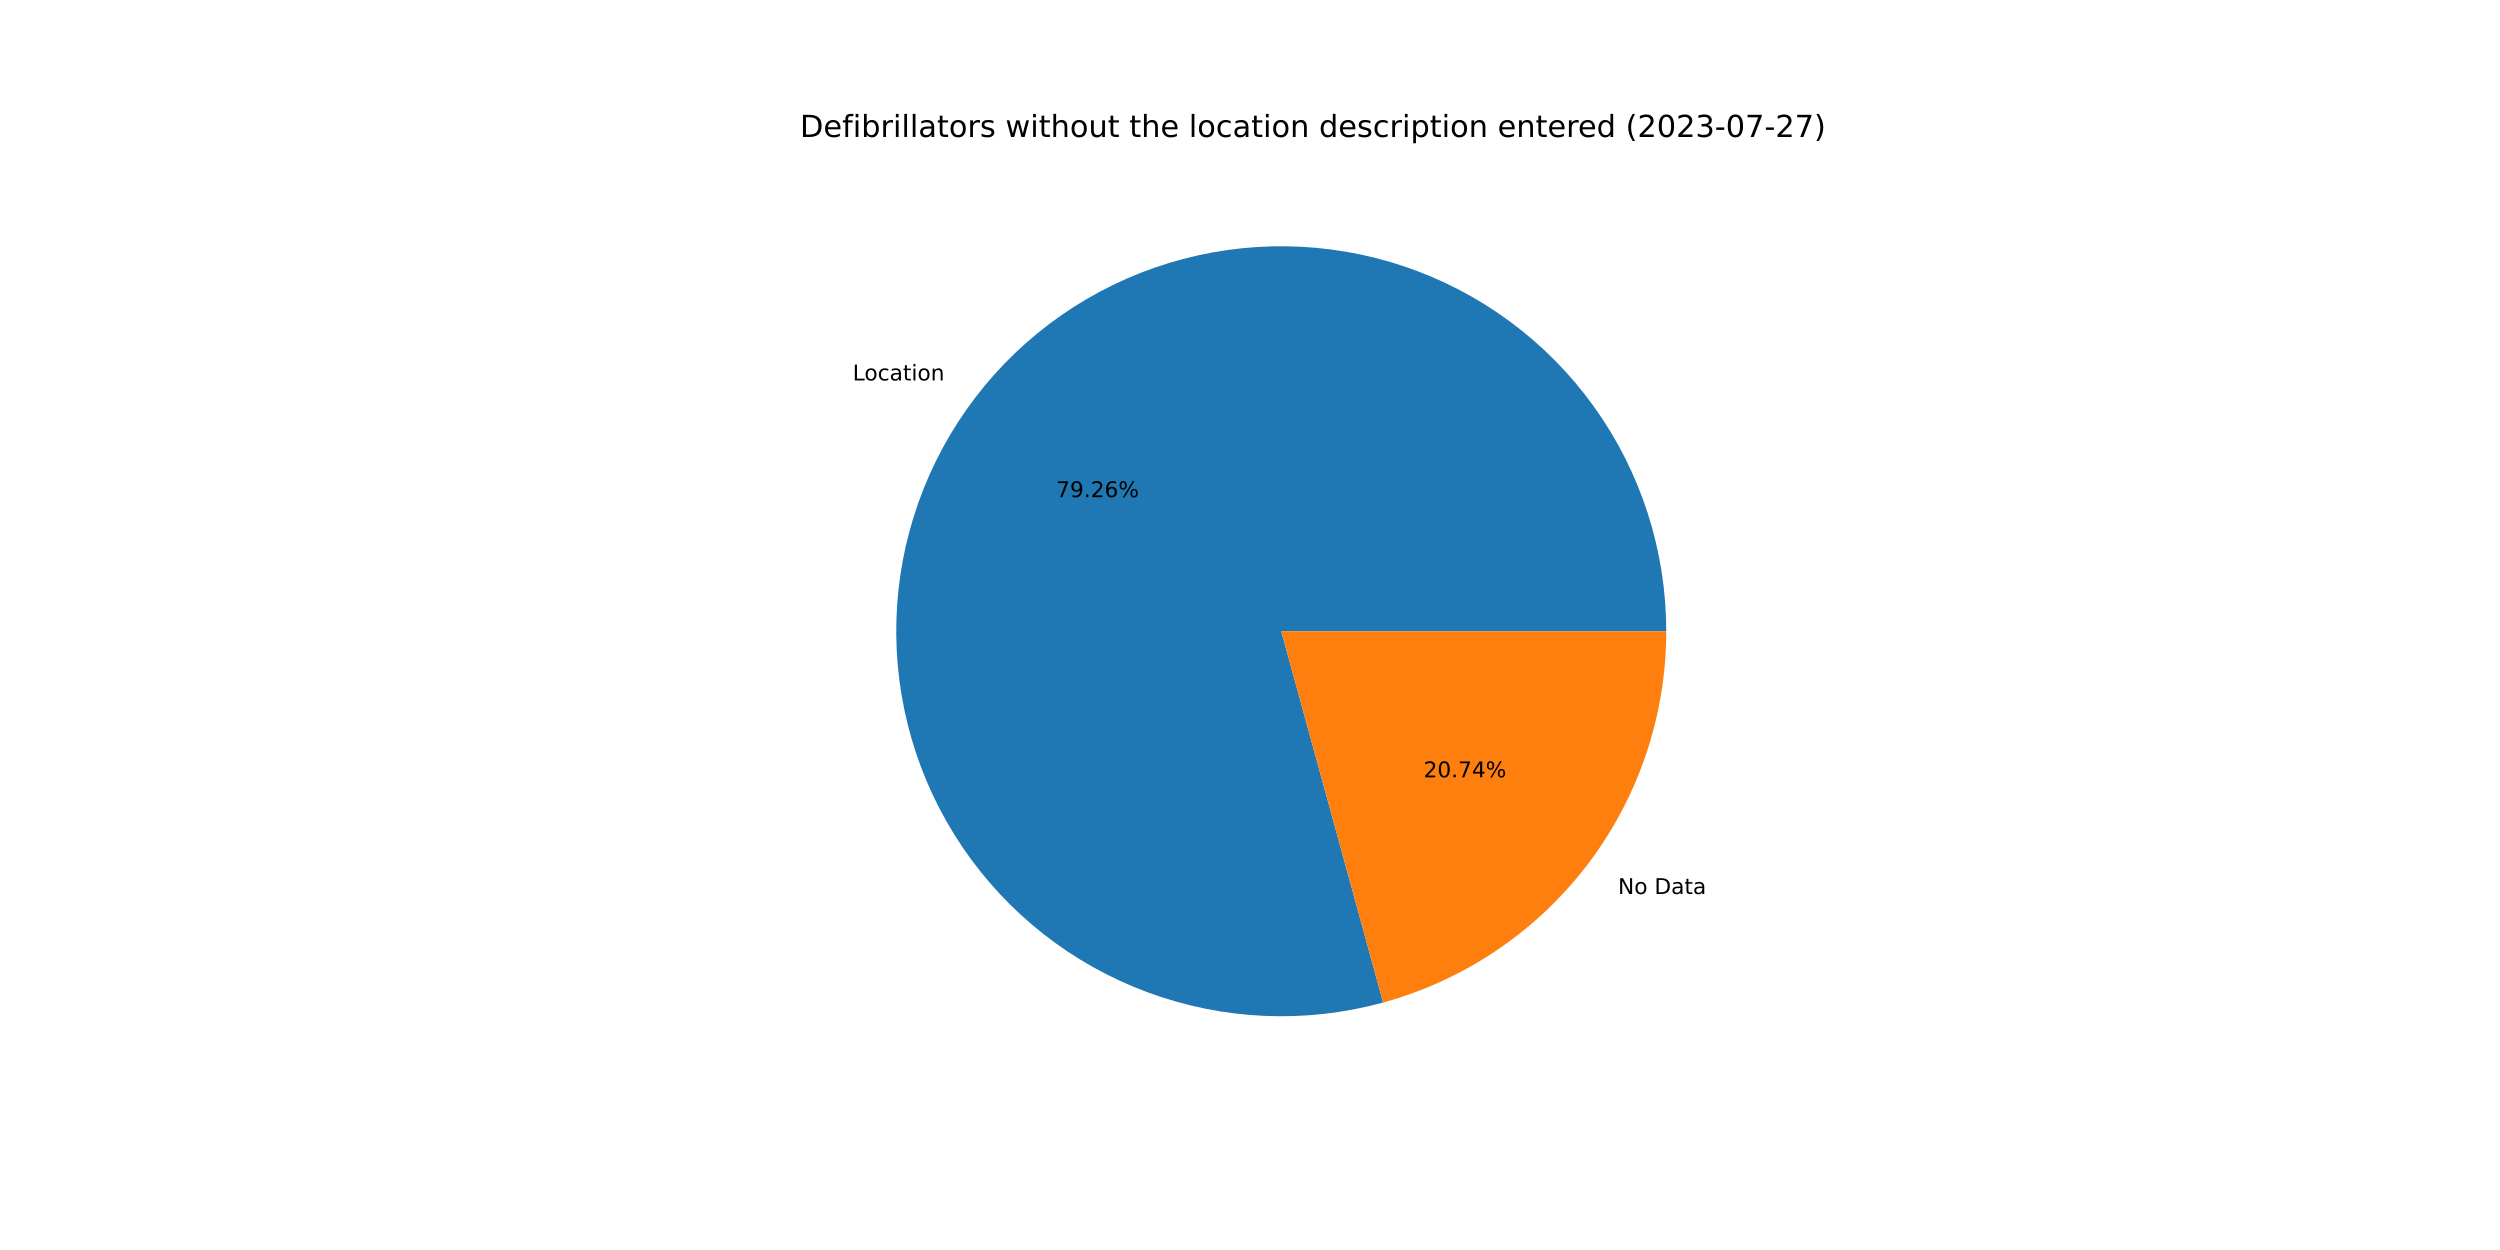
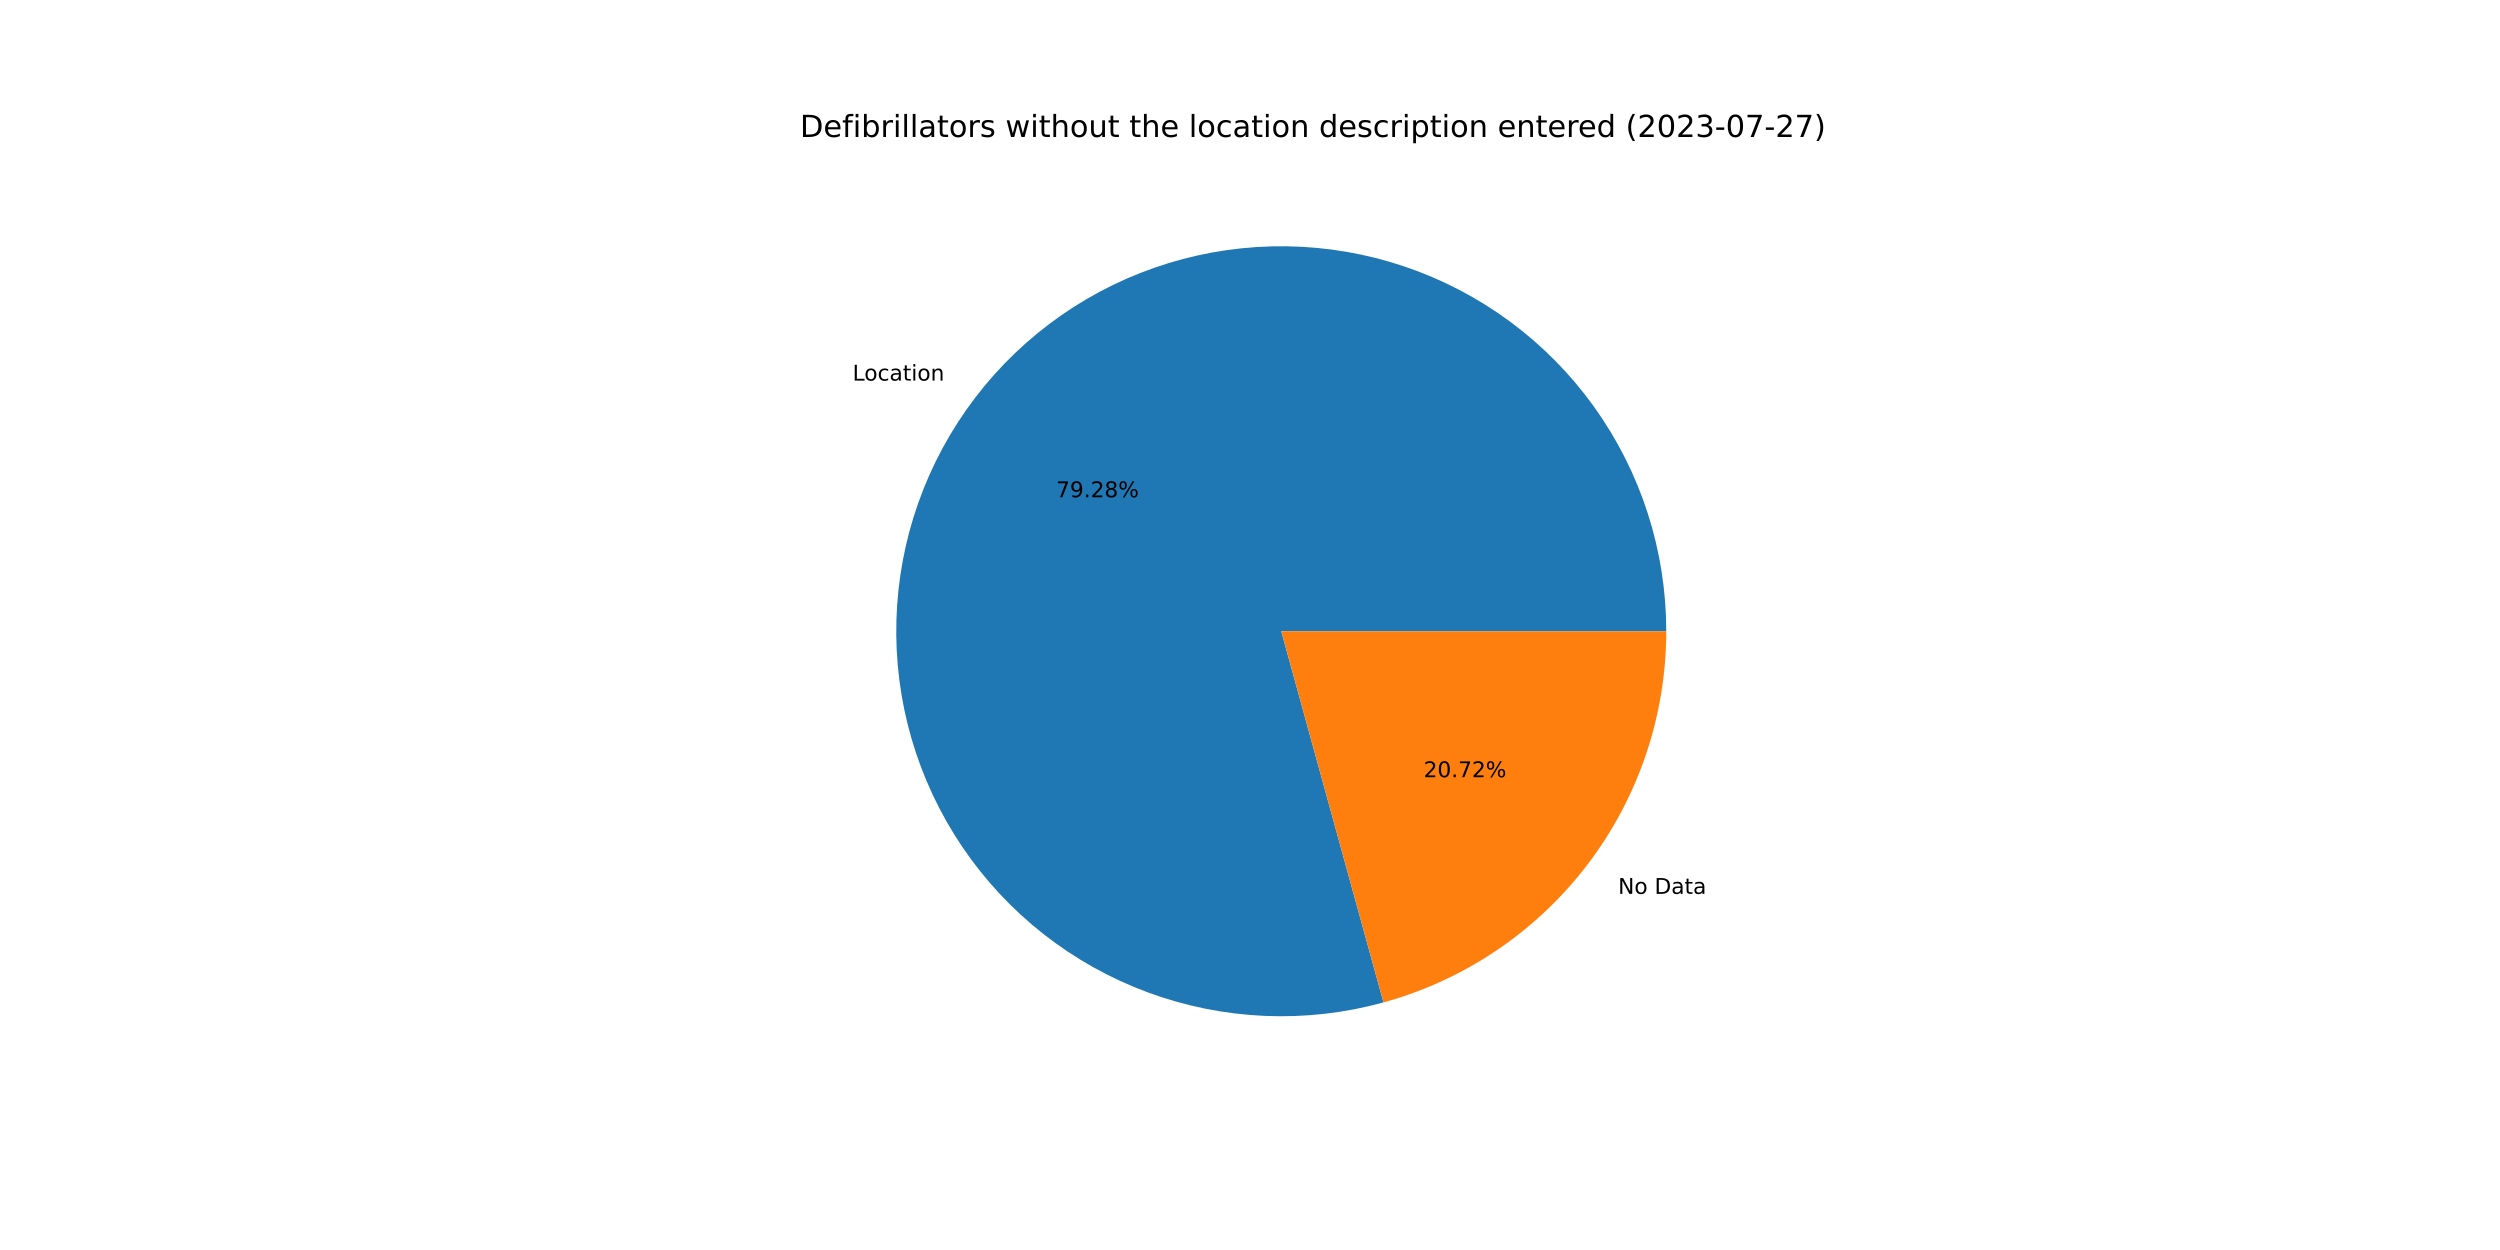
<svg xmlns="http://www.w3.org/2000/svg" xmlns:xlink="http://www.w3.org/1999/xlink" width="1152pt" height="576pt" viewBox="0 0 1152 576" version="1.1">
  <defs>
    <style type="text/css">*{stroke-linejoin: round; stroke-linecap: butt}</style>
  </defs>
  <g id="figure_1">
    <g id="patch_1">
      <path d="M 0 576  L 1152 576  L 1152 0  L 0 0  z " style="fill: #ffffff" />
    </g>
    <g id="axes_1">
      <g id="patch_2">
-         <path d="M 767.808 290.88  C 767.808 272.436 764.932 254.104 759.283 236.546  C 753.634 218.988 745.282 202.418 734.527 187.434  C 723.772 172.45 710.746 159.234 695.919 148.264  C 681.092 137.294 664.644 128.702 647.17 122.8  C 629.696 116.898 611.407 113.757 592.965 113.491  C 574.523 113.224 556.151 115.835 538.513 121.229  C 520.876 126.624 504.187 134.736 489.049 145.273  C 473.911 155.81 460.508 168.643 449.324 183.31  C 438.141 197.977 429.313 214.299 423.159 231.686  C 417.005 249.073 413.599 267.314 413.066 285.751  C 412.533 304.187 414.878 322.594 420.017 340.308  C 425.156 358.022 433.026 374.827 443.343 390.116  C 453.66 405.404 466.298 418.991 480.802 430.386  C 495.305 441.78 511.498 450.843 528.794 457.248  C 546.09 463.653 564.28 467.321 582.707 468.121  C 601.134 468.921 619.573 466.842 637.36 461.96  L 590.4 290.88  L 767.808 290.88  z " style="fill: #1f77b4" />
+         <path d="M 767.808 290.88  C 767.808 272.433 764.931 254.098 759.28 236.537  C 753.629 218.976 745.274 202.404 734.516 187.418  C 723.757 172.433 710.727 159.217 695.896 148.247  C 681.064 137.277 664.612 128.687 647.134 122.788  C 629.655 116.889 611.363 113.752 592.917 113.49  C 574.471 113.228 556.097 115.845 538.458 121.246  C 520.819 126.647 504.13 134.766 488.993 145.311  C 473.857 155.856 460.457 168.697 449.278 183.371  C 438.099 198.045 429.277 214.374 423.13 231.767  C 416.983 249.16 413.587 267.406 413.063 285.846  C 412.54 304.286 414.896 322.696 420.046 340.41  C 425.196 358.124 433.078 374.926 443.407 390.211  C 453.736 405.496 466.386 419.076 480.9 430.463  C 495.414 441.849 511.616 450.902 528.92 457.295  C 546.224 463.687 564.42 467.342 582.851 468.127  C 601.282 468.912 619.723 466.818 637.508 461.919  L 590.4 290.88  L 767.808 290.88  z " style="fill: #1f77b4" />
      </g>
      <g id="patch_3">
-         <path d="M 637.36 461.96  C 674.835 451.673 707.912 429.353 731.476 398.45  C 755.039 367.547 767.808 329.742 767.808 290.88  L 590.4 290.88  L 637.36 461.96  z " style="fill: #ff7f0e" />
+         <path d="M 637.508 461.919  C 674.949 451.607 707.988 429.281 731.522 398.389  C 755.056 367.497 767.808 329.715 767.808 290.88  L 590.4 290.88  L 637.508 461.919  z " style="fill: #ff7f0e" />
      </g>
      <g id="matplotlib.axis_1" />
      <g id="matplotlib.axis_2" />
      <g id="text_1">
-         <g transform="translate(392.92 175.3125)scale(0.1 -0.1)">
+         <g transform="translate(392.8688 175.3796)scale(0.1 -0.1)">
          <defs>
            <path id="DejaVuSans-4c" d="M 628 4666  L 1259 4666  L 1259 531  L 3531 531  L 3531 0  L 628 0  L 628 4666  z " transform="scale(0.015625)" />
            <path id="DejaVuSans-6f" d="M 1959 3097  Q 1497 3097 1228 2736  Q 959 2375 959 1747  Q 959 1119 1226 758  Q 1494 397 1959 397  Q 2419 397 2687 759  Q 2956 1122 2956 1747  Q 2956 2369 2687 2733  Q 2419 3097 1959 3097  z M 1959 3584  Q 2709 3584 3137 3096  Q 3566 2609 3566 1747  Q 3566 888 3137 398  Q 2709 -91 1959 -91  Q 1206 -91 779 398  Q 353 888 353 1747  Q 353 2609 779 3096  Q 1206 3584 1959 3584  z " transform="scale(0.015625)" />
            <path id="DejaVuSans-63" d="M 3122 3366  L 3122 2828  Q 2878 2963 2633 3030  Q 2388 3097 2138 3097  Q 1578 3097 1268 2742  Q 959 2388 959 1747  Q 959 1106 1268 751  Q 1578 397 2138 397  Q 2388 397 2633 464  Q 2878 531 3122 666  L 3122 134  Q 2881 22 2623 -34  Q 2366 -91 2075 -91  Q 1284 -91 818 406  Q 353 903 353 1747  Q 353 2603 823 3093  Q 1294 3584 2113 3584  Q 2378 3584 2631 3529  Q 2884 3475 3122 3366  z " transform="scale(0.015625)" />
            <path id="DejaVuSans-61" d="M 2194 1759  Q 1497 1759 1228 1600  Q 959 1441 959 1056  Q 959 750 1161 570  Q 1363 391 1709 391  Q 2188 391 2477 730  Q 2766 1069 2766 1631  L 2766 1759  L 2194 1759  z M 3341 1997  L 3341 0  L 2766 0  L 2766 531  Q 2569 213 2275 61  Q 1981 -91 1556 -91  Q 1019 -91 701 211  Q 384 513 384 1019  Q 384 1609 779 1909  Q 1175 2209 1959 2209  L 2766 2209  L 2766 2266  Q 2766 2663 2505 2880  Q 2244 3097 1772 3097  Q 1472 3097 1187 3025  Q 903 2953 641 2809  L 641 3341  Q 956 3463 1253 3523  Q 1550 3584 1831 3584  Q 2591 3584 2966 3190  Q 3341 2797 3341 1997  z " transform="scale(0.015625)" />
            <path id="DejaVuSans-74" d="M 1172 4494  L 1172 3500  L 2356 3500  L 2356 3053  L 1172 3053  L 1172 1153  Q 1172 725 1289 603  Q 1406 481 1766 481  L 2356 481  L 2356 0  L 1766 0  Q 1100 0 847 248  Q 594 497 594 1153  L 594 3053  L 172 3053  L 172 3500  L 594 3500  L 594 4494  L 1172 4494  z " transform="scale(0.015625)" />
            <path id="DejaVuSans-69" d="M 603 3500  L 1178 3500  L 1178 0  L 603 0  L 603 3500  z M 603 4863  L 1178 4863  L 1178 4134  L 603 4134  L 603 4863  z " transform="scale(0.015625)" />
            <path id="DejaVuSans-6e" d="M 3513 2113  L 3513 0  L 2938 0  L 2938 2094  Q 2938 2591 2744 2837  Q 2550 3084 2163 3084  Q 1697 3084 1428 2787  Q 1159 2491 1159 1978  L 1159 0  L 581 0  L 581 3500  L 1159 3500  L 1159 2956  Q 1366 3272 1645 3428  Q 1925 3584 2291 3584  Q 2894 3584 3203 3211  Q 3513 2838 3513 2113  z " transform="scale(0.015625)" />
          </defs>
          <use xlink:href="#DejaVuSans-4c" />
          <use xlink:href="#DejaVuSans-6f" x="53.963" />
          <use xlink:href="#DejaVuSans-63" x="115.145" />
          <use xlink:href="#DejaVuSans-61" x="170.125" />
          <use xlink:href="#DejaVuSans-74" x="231.404" />
          <use xlink:href="#DejaVuSans-69" x="270.613" />
          <use xlink:href="#DejaVuSans-6f" x="298.396" />
          <use xlink:href="#DejaVuSans-6e" x="359.578" />
        </g>
      </g>
      <g id="text_2">
-         <g transform="translate(486.6898 229.0974)scale(0.1 -0.1)">
+         <g transform="translate(486.6619 229.1341)scale(0.1 -0.1)">
          <defs>
            <path id="DejaVuSans-37" d="M 525 4666  L 3525 4666  L 3525 4397  L 1831 0  L 1172 0  L 2766 4134  L 525 4134  L 525 4666  z " transform="scale(0.015625)" />
            <path id="DejaVuSans-39" d="M 703 97  L 703 672  Q 941 559 1184 500  Q 1428 441 1663 441  Q 2288 441 2617 861  Q 2947 1281 2994 2138  Q 2813 1869 2534 1725  Q 2256 1581 1919 1581  Q 1219 1581 811 2004  Q 403 2428 403 3163  Q 403 3881 828 4315  Q 1253 4750 1959 4750  Q 2769 4750 3195 4129  Q 3622 3509 3622 2328  Q 3622 1225 3098 567  Q 2575 -91 1691 -91  Q 1453 -91 1209 -44  Q 966 3 703 97  z M 1959 2075  Q 2384 2075 2632 2365  Q 2881 2656 2881 3163  Q 2881 3666 2632 3958  Q 2384 4250 1959 4250  Q 1534 4250 1286 3958  Q 1038 3666 1038 3163  Q 1038 2656 1286 2365  Q 1534 2075 1959 2075  z " transform="scale(0.015625)" />
            <path id="DejaVuSans-2e" d="M 684 794  L 1344 794  L 1344 0  L 684 0  L 684 794  z " transform="scale(0.015625)" />
            <path id="DejaVuSans-32" d="M 1228 531  L 3431 531  L 3431 0  L 469 0  L 469 531  Q 828 903 1448 1529  Q 2069 2156 2228 2338  Q 2531 2678 2651 2914  Q 2772 3150 2772 3378  Q 2772 3750 2511 3984  Q 2250 4219 1831 4219  Q 1534 4219 1204 4116  Q 875 4013 500 3803  L 500 4441  Q 881 4594 1212 4672  Q 1544 4750 1819 4750  Q 2544 4750 2975 4387  Q 3406 4025 3406 3419  Q 3406 3131 3298 2873  Q 3191 2616 2906 2266  Q 2828 2175 2409 1742  Q 1991 1309 1228 531  z " transform="scale(0.015625)" />
-             <path id="DejaVuSans-36" d="M 2113 2584  Q 1688 2584 1439 2293  Q 1191 2003 1191 1497  Q 1191 994 1439 701  Q 1688 409 2113 409  Q 2538 409 2786 701  Q 3034 994 3034 1497  Q 3034 2003 2786 2293  Q 2538 2584 2113 2584  z M 3366 4563  L 3366 3988  Q 3128 4100 2886 4159  Q 2644 4219 2406 4219  Q 1781 4219 1451 3797  Q 1122 3375 1075 2522  Q 1259 2794 1537 2939  Q 1816 3084 2150 3084  Q 2853 3084 3261 2657  Q 3669 2231 3669 1497  Q 3669 778 3244 343  Q 2819 -91 2113 -91  Q 1303 -91 875 529  Q 447 1150 447 2328  Q 447 3434 972 4092  Q 1497 4750 2381 4750  Q 2619 4750 2861 4703  Q 3103 4656 3366 4563  z " transform="scale(0.015625)" />
+             <path id="DejaVuSans-38" d="M 2034 2216  Q 1584 2216 1326 1975  Q 1069 1734 1069 1313  Q 1069 891 1326 650  Q 1584 409 2034 409  Q 2484 409 2743 651  Q 3003 894 3003 1313  Q 3003 1734 2745 1975  Q 2488 2216 2034 2216  z M 1403 2484  Q 997 2584 770 2862  Q 544 3141 544 3541  Q 544 4100 942 4425  Q 1341 4750 2034 4750  Q 2731 4750 3128 4425  Q 3525 4100 3525 3541  Q 3525 3141 3298 2862  Q 3072 2584 2669 2484  Q 3125 2378 3379 2068  Q 3634 1759 3634 1313  Q 3634 634 3220 271  Q 2806 -91 2034 -91  Q 1263 -91 848 271  Q 434 634 434 1313  Q 434 1759 690 2068  Q 947 2378 1403 2484  z M 1172 3481  Q 1172 3119 1398 2916  Q 1625 2713 2034 2713  Q 2441 2713 2670 2916  Q 2900 3119 2900 3481  Q 2900 3844 2670 4047  Q 2441 4250 2034 4250  Q 1625 4250 1398 4047  Q 1172 3844 1172 3481  z " transform="scale(0.015625)" />
            <path id="DejaVuSans-25" d="M 4653 2053  Q 4381 2053 4226 1822  Q 4072 1591 4072 1178  Q 4072 772 4226 539  Q 4381 306 4653 306  Q 4919 306 5073 539  Q 5228 772 5228 1178  Q 5228 1588 5073 1820  Q 4919 2053 4653 2053  z M 4653 2450  Q 5147 2450 5437 2106  Q 5728 1763 5728 1178  Q 5728 594 5436 251  Q 5144 -91 4653 -91  Q 4153 -91 3862 251  Q 3572 594 3572 1178  Q 3572 1766 3864 2108  Q 4156 2450 4653 2450  z M 1428 4353  Q 1159 4353 1004 4120  Q 850 3888 850 3481  Q 850 3069 1003 2837  Q 1156 2606 1428 2606  Q 1700 2606 1854 2837  Q 2009 3069 2009 3481  Q 2009 3884 1853 4118  Q 1697 4353 1428 4353  z M 4250 4750  L 4750 4750  L 1831 -91  L 1331 -91  L 4250 4750  z M 1428 4750  Q 1922 4750 2215 4408  Q 2509 4066 2509 3481  Q 2509 2891 2217 2550  Q 1925 2209 1428 2209  Q 931 2209 642 2551  Q 353 2894 353 3481  Q 353 4063 643 4406  Q 934 4750 1428 4750  z " transform="scale(0.015625)" />
          </defs>
          <use xlink:href="#DejaVuSans-37" />
          <use xlink:href="#DejaVuSans-39" x="63.623" />
          <use xlink:href="#DejaVuSans-2e" x="127.246" />
          <use xlink:href="#DejaVuSans-32" x="159.033" />
-           <use xlink:href="#DejaVuSans-36" x="222.656" />
+           <use xlink:href="#DejaVuSans-38" x="222.656" />
          <use xlink:href="#DejaVuSans-25" x="286.279" />
        </g>
      </g>
      <g id="text_3">
-         <g transform="translate(745.5831 411.9663)scale(0.1 -0.1)">
+         <g transform="translate(745.6343 411.8991)scale(0.1 -0.1)">
          <defs>
            <path id="DejaVuSans-4e" d="M 628 4666  L 1478 4666  L 3547 763  L 3547 4666  L 4159 4666  L 4159 0  L 3309 0  L 1241 3903  L 1241 0  L 628 0  L 628 4666  z " transform="scale(0.015625)" />
            <path id="DejaVuSans-20" transform="scale(0.015625)" />
            <path id="DejaVuSans-44" d="M 1259 4147  L 1259 519  L 2022 519  Q 2988 519 3436 956  Q 3884 1394 3884 2338  Q 3884 3275 3436 3711  Q 2988 4147 2022 4147  L 1259 4147  z M 628 4666  L 1925 4666  Q 3281 4666 3915 4102  Q 4550 3538 4550 2338  Q 4550 1131 3912 565  Q 3275 0 1925 0  L 628 0  L 628 4666  z " transform="scale(0.015625)" />
          </defs>
          <use xlink:href="#DejaVuSans-4e" />
          <use xlink:href="#DejaVuSans-6f" x="74.805" />
          <use xlink:href="#DejaVuSans-20" x="135.986" />
          <use xlink:href="#DejaVuSans-44" x="167.773" />
          <use xlink:href="#DejaVuSans-61" x="244.775" />
          <use xlink:href="#DejaVuSans-74" x="306.055" />
          <use xlink:href="#DejaVuSans-61" x="345.264" />
        </g>
      </g>
      <g id="text_4">
-         <g transform="translate(655.9805 358.1813)scale(0.1 -0.1)">
+         <g transform="translate(656.0084 358.1447)scale(0.1 -0.1)">
          <defs>
            <path id="DejaVuSans-30" d="M 2034 4250  Q 1547 4250 1301 3770  Q 1056 3291 1056 2328  Q 1056 1369 1301 889  Q 1547 409 2034 409  Q 2525 409 2770 889  Q 3016 1369 3016 2328  Q 3016 3291 2770 3770  Q 2525 4250 2034 4250  z M 2034 4750  Q 2819 4750 3233 4129  Q 3647 3509 3647 2328  Q 3647 1150 3233 529  Q 2819 -91 2034 -91  Q 1250 -91 836 529  Q 422 1150 422 2328  Q 422 3509 836 4129  Q 1250 4750 2034 4750  z " transform="scale(0.015625)" />
-             <path id="DejaVuSans-34" d="M 2419 4116  L 825 1625  L 2419 1625  L 2419 4116  z M 2253 4666  L 3047 4666  L 3047 1625  L 3713 1625  L 3713 1100  L 3047 1100  L 3047 0  L 2419 0  L 2419 1100  L 313 1100  L 313 1709  L 2253 4666  z " transform="scale(0.015625)" />
          </defs>
          <use xlink:href="#DejaVuSans-32" />
          <use xlink:href="#DejaVuSans-30" x="63.623" />
          <use xlink:href="#DejaVuSans-2e" x="127.246" />
          <use xlink:href="#DejaVuSans-37" x="159.033" />
-           <use xlink:href="#DejaVuSans-34" x="222.656" />
+           <use xlink:href="#DejaVuSans-32" x="222.656" />
          <use xlink:href="#DejaVuSans-25" x="286.279" />
        </g>
      </g>
      <g id="text_5">
        <g transform="translate(368.64 63.12)scale(0.14 -0.14)">
          <defs>
            <path id="DejaVuSans-65" d="M 3597 1894  L 3597 1613  L 953 1613  Q 991 1019 1311 708  Q 1631 397 2203 397  Q 2534 397 2845 478  Q 3156 559 3463 722  L 3463 178  Q 3153 47 2828 -22  Q 2503 -91 2169 -91  Q 1331 -91 842 396  Q 353 884 353 1716  Q 353 2575 817 3079  Q 1281 3584 2069 3584  Q 2775 3584 3186 3129  Q 3597 2675 3597 1894  z M 3022 2063  Q 3016 2534 2758 2815  Q 2500 3097 2075 3097  Q 1594 3097 1305 2825  Q 1016 2553 972 2059  L 3022 2063  z " transform="scale(0.015625)" />
            <path id="DejaVuSans-66" d="M 2375 4863  L 2375 4384  L 1825 4384  Q 1516 4384 1395 4259  Q 1275 4134 1275 3809  L 1275 3500  L 2222 3500  L 2222 3053  L 1275 3053  L 1275 0  L 697 0  L 697 3053  L 147 3053  L 147 3500  L 697 3500  L 697 3744  Q 697 4328 969 4595  Q 1241 4863 1831 4863  L 2375 4863  z " transform="scale(0.015625)" />
            <path id="DejaVuSans-62" d="M 3116 1747  Q 3116 2381 2855 2742  Q 2594 3103 2138 3103  Q 1681 3103 1420 2742  Q 1159 2381 1159 1747  Q 1159 1113 1420 752  Q 1681 391 2138 391  Q 2594 391 2855 752  Q 3116 1113 3116 1747  z M 1159 2969  Q 1341 3281 1617 3432  Q 1894 3584 2278 3584  Q 2916 3584 3314 3078  Q 3713 2572 3713 1747  Q 3713 922 3314 415  Q 2916 -91 2278 -91  Q 1894 -91 1617 61  Q 1341 213 1159 525  L 1159 0  L 581 0  L 581 4863  L 1159 4863  L 1159 2969  z " transform="scale(0.015625)" />
            <path id="DejaVuSans-72" d="M 2631 2963  Q 2534 3019 2420 3045  Q 2306 3072 2169 3072  Q 1681 3072 1420 2755  Q 1159 2438 1159 1844  L 1159 0  L 581 0  L 581 3500  L 1159 3500  L 1159 2956  Q 1341 3275 1631 3429  Q 1922 3584 2338 3584  Q 2397 3584 2469 3576  Q 2541 3569 2628 3553  L 2631 2963  z " transform="scale(0.015625)" />
            <path id="DejaVuSans-6c" d="M 603 4863  L 1178 4863  L 1178 0  L 603 0  L 603 4863  z " transform="scale(0.015625)" />
            <path id="DejaVuSans-73" d="M 2834 3397  L 2834 2853  Q 2591 2978 2328 3040  Q 2066 3103 1784 3103  Q 1356 3103 1142 2972  Q 928 2841 928 2578  Q 928 2378 1081 2264  Q 1234 2150 1697 2047  L 1894 2003  Q 2506 1872 2764 1633  Q 3022 1394 3022 966  Q 3022 478 2636 193  Q 2250 -91 1575 -91  Q 1294 -91 989 -36  Q 684 19 347 128  L 347 722  Q 666 556 975 473  Q 1284 391 1588 391  Q 1994 391 2212 530  Q 2431 669 2431 922  Q 2431 1156 2273 1281  Q 2116 1406 1581 1522  L 1381 1569  Q 847 1681 609 1914  Q 372 2147 372 2553  Q 372 3047 722 3315  Q 1072 3584 1716 3584  Q 2034 3584 2315 3537  Q 2597 3491 2834 3397  z " transform="scale(0.015625)" />
            <path id="DejaVuSans-77" d="M 269 3500  L 844 3500  L 1563 769  L 2278 3500  L 2956 3500  L 3675 769  L 4391 3500  L 4966 3500  L 4050 0  L 3372 0  L 2619 2869  L 1863 0  L 1184 0  L 269 3500  z " transform="scale(0.015625)" />
            <path id="DejaVuSans-68" d="M 3513 2113  L 3513 0  L 2938 0  L 2938 2094  Q 2938 2591 2744 2837  Q 2550 3084 2163 3084  Q 1697 3084 1428 2787  Q 1159 2491 1159 1978  L 1159 0  L 581 0  L 581 4863  L 1159 4863  L 1159 2956  Q 1366 3272 1645 3428  Q 1925 3584 2291 3584  Q 2894 3584 3203 3211  Q 3513 2838 3513 2113  z " transform="scale(0.015625)" />
            <path id="DejaVuSans-75" d="M 544 1381  L 544 3500  L 1119 3500  L 1119 1403  Q 1119 906 1312 657  Q 1506 409 1894 409  Q 2359 409 2629 706  Q 2900 1003 2900 1516  L 2900 3500  L 3475 3500  L 3475 0  L 2900 0  L 2900 538  Q 2691 219 2414 64  Q 2138 -91 1772 -91  Q 1169 -91 856 284  Q 544 659 544 1381  z M 1991 3584  L 1991 3584  z " transform="scale(0.015625)" />
            <path id="DejaVuSans-64" d="M 2906 2969  L 2906 4863  L 3481 4863  L 3481 0  L 2906 0  L 2906 525  Q 2725 213 2448 61  Q 2172 -91 1784 -91  Q 1150 -91 751 415  Q 353 922 353 1747  Q 353 2572 751 3078  Q 1150 3584 1784 3584  Q 2172 3584 2448 3432  Q 2725 3281 2906 2969  z M 947 1747  Q 947 1113 1208 752  Q 1469 391 1925 391  Q 2381 391 2643 752  Q 2906 1113 2906 1747  Q 2906 2381 2643 2742  Q 2381 3103 1925 3103  Q 1469 3103 1208 2742  Q 947 2381 947 1747  z " transform="scale(0.015625)" />
            <path id="DejaVuSans-70" d="M 1159 525  L 1159 -1331  L 581 -1331  L 581 3500  L 1159 3500  L 1159 2969  Q 1341 3281 1617 3432  Q 1894 3584 2278 3584  Q 2916 3584 3314 3078  Q 3713 2572 3713 1747  Q 3713 922 3314 415  Q 2916 -91 2278 -91  Q 1894 -91 1617 61  Q 1341 213 1159 525  z M 3116 1747  Q 3116 2381 2855 2742  Q 2594 3103 2138 3103  Q 1681 3103 1420 2742  Q 1159 2381 1159 1747  Q 1159 1113 1420 752  Q 1681 391 2138 391  Q 2594 391 2855 752  Q 3116 1113 3116 1747  z " transform="scale(0.015625)" />
            <path id="DejaVuSans-28" d="M 1984 4856  Q 1566 4138 1362 3434  Q 1159 2731 1159 2009  Q 1159 1288 1364 580  Q 1569 -128 1984 -844  L 1484 -844  Q 1016 -109 783 600  Q 550 1309 550 2009  Q 550 2706 781 3412  Q 1013 4119 1484 4856  L 1984 4856  z " transform="scale(0.015625)" />
            <path id="DejaVuSans-33" d="M 2597 2516  Q 3050 2419 3304 2112  Q 3559 1806 3559 1356  Q 3559 666 3084 287  Q 2609 -91 1734 -91  Q 1441 -91 1130 -33  Q 819 25 488 141  L 488 750  Q 750 597 1062 519  Q 1375 441 1716 441  Q 2309 441 2620 675  Q 2931 909 2931 1356  Q 2931 1769 2642 2001  Q 2353 2234 1838 2234  L 1294 2234  L 1294 2753  L 1863 2753  Q 2328 2753 2575 2939  Q 2822 3125 2822 3475  Q 2822 3834 2567 4026  Q 2313 4219 1838 4219  Q 1578 4219 1281 4162  Q 984 4106 628 3988  L 628 4550  Q 988 4650 1302 4700  Q 1616 4750 1894 4750  Q 2613 4750 3031 4423  Q 3450 4097 3450 3541  Q 3450 3153 3228 2886  Q 3006 2619 2597 2516  z " transform="scale(0.015625)" />
            <path id="DejaVuSans-2d" d="M 313 2009  L 1997 2009  L 1997 1497  L 313 1497  L 313 2009  z " transform="scale(0.015625)" />
            <path id="DejaVuSans-29" d="M 513 4856  L 1013 4856  Q 1481 4119 1714 3412  Q 1947 2706 1947 2009  Q 1947 1309 1714 600  Q 1481 -109 1013 -844  L 513 -844  Q 928 -128 1133 580  Q 1338 1288 1338 2009  Q 1338 2731 1133 3434  Q 928 4138 513 4856  z " transform="scale(0.015625)" />
          </defs>
          <use xlink:href="#DejaVuSans-44" />
          <use xlink:href="#DejaVuSans-65" x="77.002" />
          <use xlink:href="#DejaVuSans-66" x="138.525" />
          <use xlink:href="#DejaVuSans-69" x="173.73" />
          <use xlink:href="#DejaVuSans-62" x="201.514" />
          <use xlink:href="#DejaVuSans-72" x="264.99" />
          <use xlink:href="#DejaVuSans-69" x="306.104" />
          <use xlink:href="#DejaVuSans-6c" x="333.887" />
          <use xlink:href="#DejaVuSans-6c" x="361.67" />
          <use xlink:href="#DejaVuSans-61" x="389.453" />
          <use xlink:href="#DejaVuSans-74" x="450.732" />
          <use xlink:href="#DejaVuSans-6f" x="489.941" />
          <use xlink:href="#DejaVuSans-72" x="551.123" />
          <use xlink:href="#DejaVuSans-73" x="592.236" />
          <use xlink:href="#DejaVuSans-20" x="644.336" />
          <use xlink:href="#DejaVuSans-77" x="676.123" />
          <use xlink:href="#DejaVuSans-69" x="757.91" />
          <use xlink:href="#DejaVuSans-74" x="785.693" />
          <use xlink:href="#DejaVuSans-68" x="824.902" />
          <use xlink:href="#DejaVuSans-6f" x="888.281" />
          <use xlink:href="#DejaVuSans-75" x="949.463" />
          <use xlink:href="#DejaVuSans-74" x="1012.842" />
          <use xlink:href="#DejaVuSans-20" x="1052.051" />
          <use xlink:href="#DejaVuSans-74" x="1083.838" />
          <use xlink:href="#DejaVuSans-68" x="1123.047" />
          <use xlink:href="#DejaVuSans-65" x="1186.426" />
          <use xlink:href="#DejaVuSans-20" x="1247.949" />
          <use xlink:href="#DejaVuSans-6c" x="1279.736" />
          <use xlink:href="#DejaVuSans-6f" x="1307.52" />
          <use xlink:href="#DejaVuSans-63" x="1368.701" />
          <use xlink:href="#DejaVuSans-61" x="1423.682" />
          <use xlink:href="#DejaVuSans-74" x="1484.961" />
          <use xlink:href="#DejaVuSans-69" x="1524.17" />
          <use xlink:href="#DejaVuSans-6f" x="1551.953" />
          <use xlink:href="#DejaVuSans-6e" x="1613.135" />
          <use xlink:href="#DejaVuSans-20" x="1676.514" />
          <use xlink:href="#DejaVuSans-64" x="1708.301" />
          <use xlink:href="#DejaVuSans-65" x="1771.777" />
          <use xlink:href="#DejaVuSans-73" x="1833.301" />
          <use xlink:href="#DejaVuSans-63" x="1885.4" />
          <use xlink:href="#DejaVuSans-72" x="1940.381" />
          <use xlink:href="#DejaVuSans-69" x="1981.494" />
          <use xlink:href="#DejaVuSans-70" x="2009.277" />
          <use xlink:href="#DejaVuSans-74" x="2072.754" />
          <use xlink:href="#DejaVuSans-69" x="2111.963" />
          <use xlink:href="#DejaVuSans-6f" x="2139.746" />
          <use xlink:href="#DejaVuSans-6e" x="2200.928" />
          <use xlink:href="#DejaVuSans-20" x="2264.307" />
          <use xlink:href="#DejaVuSans-65" x="2296.094" />
          <use xlink:href="#DejaVuSans-6e" x="2357.617" />
          <use xlink:href="#DejaVuSans-74" x="2420.996" />
          <use xlink:href="#DejaVuSans-65" x="2460.205" />
          <use xlink:href="#DejaVuSans-72" x="2521.729" />
          <use xlink:href="#DejaVuSans-65" x="2560.592" />
          <use xlink:href="#DejaVuSans-64" x="2622.115" />
          <use xlink:href="#DejaVuSans-20" x="2685.592" />
          <use xlink:href="#DejaVuSans-28" x="2717.379" />
          <use xlink:href="#DejaVuSans-32" x="2756.393" />
          <use xlink:href="#DejaVuSans-30" x="2820.016" />
          <use xlink:href="#DejaVuSans-32" x="2883.639" />
          <use xlink:href="#DejaVuSans-33" x="2947.262" />
          <use xlink:href="#DejaVuSans-2d" x="3010.885" />
          <use xlink:href="#DejaVuSans-30" x="3046.969" />
          <use xlink:href="#DejaVuSans-37" x="3110.592" />
          <use xlink:href="#DejaVuSans-2d" x="3174.215" />
          <use xlink:href="#DejaVuSans-32" x="3210.299" />
          <use xlink:href="#DejaVuSans-37" x="3273.922" />
          <use xlink:href="#DejaVuSans-29" x="3337.545" />
        </g>
      </g>
    </g>
  </g>
</svg>
